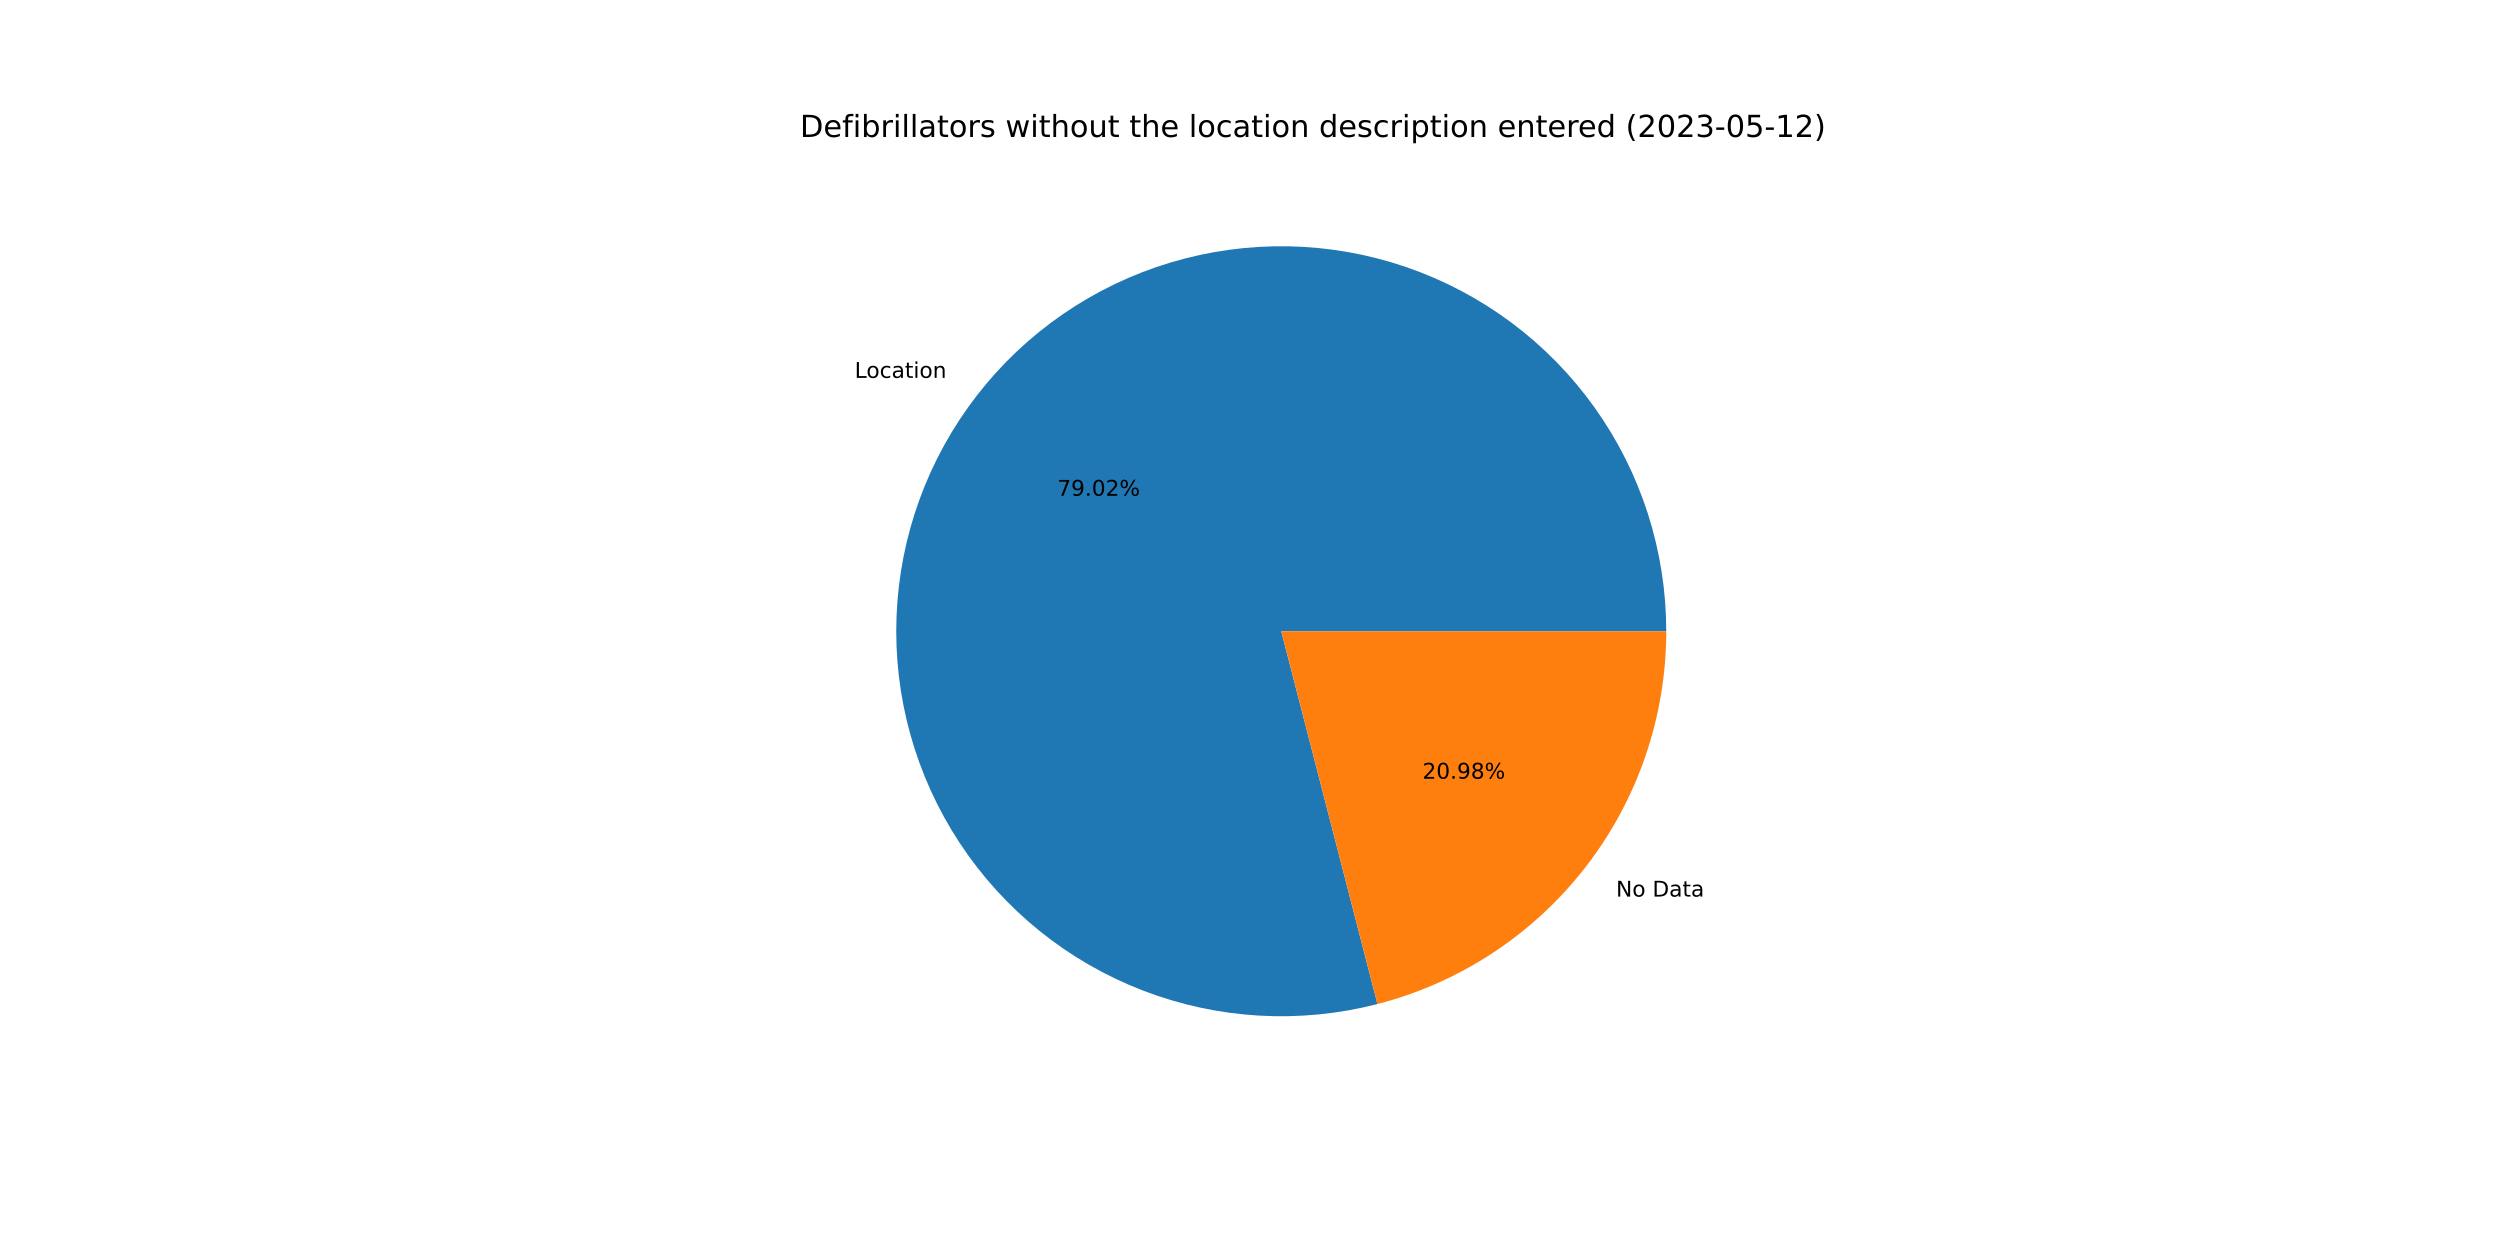
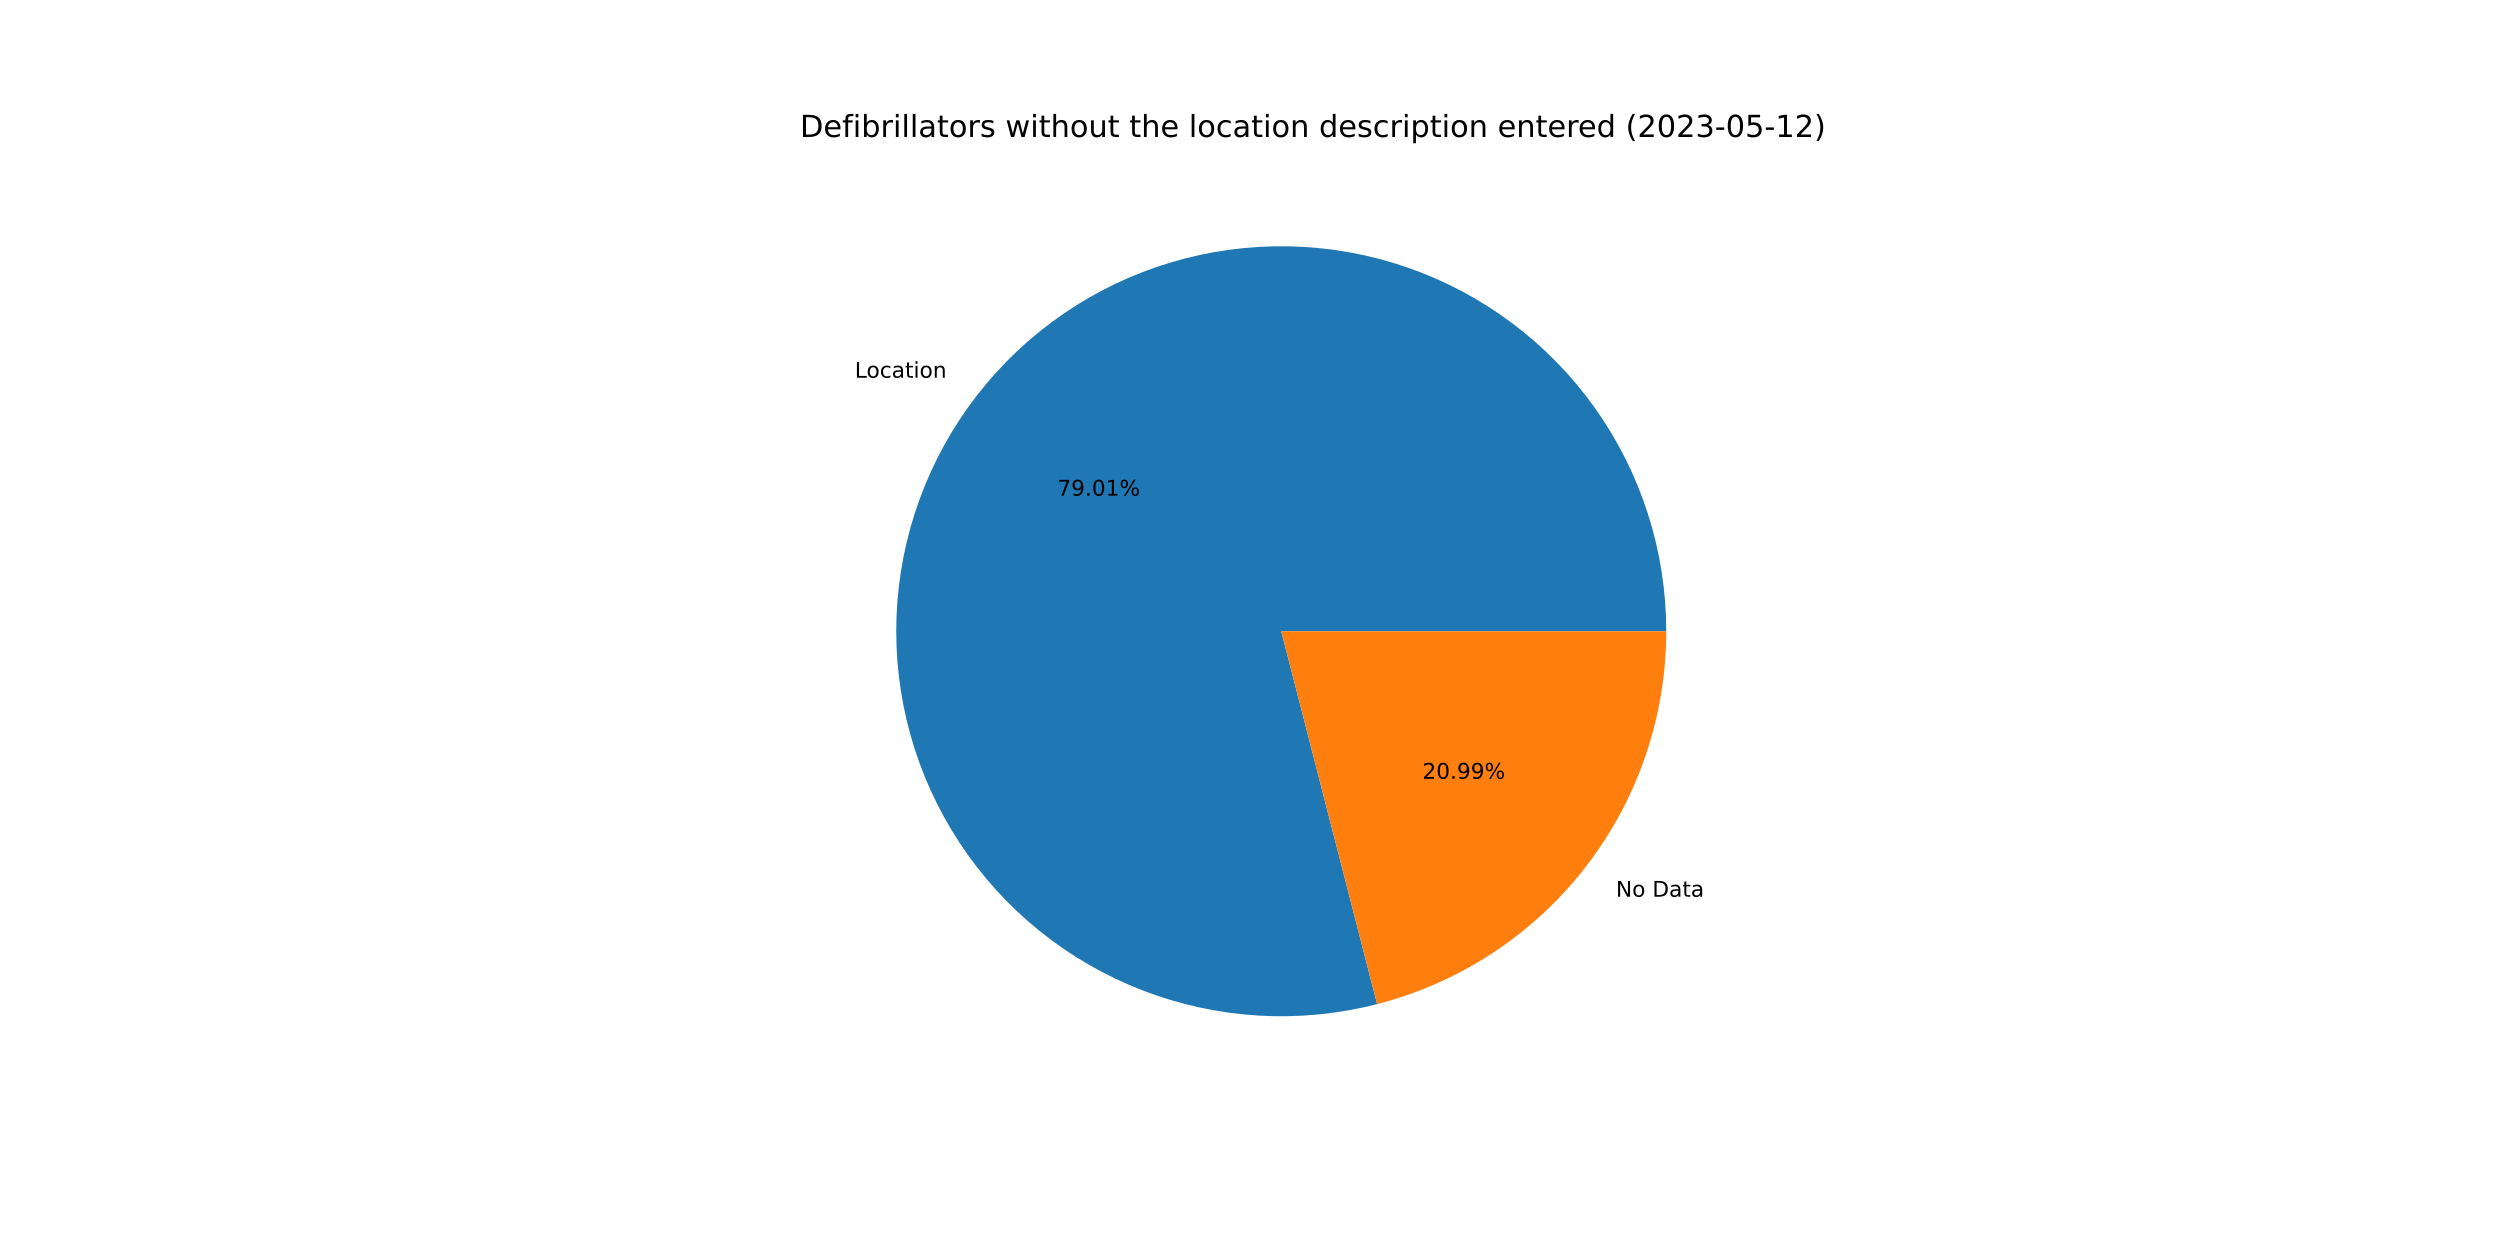
<svg xmlns="http://www.w3.org/2000/svg" xmlns:xlink="http://www.w3.org/1999/xlink" width="1152pt" height="576pt" viewBox="0 0 1152 576" version="1.1">
  <defs>
    <style type="text/css">*{stroke-linejoin: round; stroke-linecap: butt}</style>
  </defs>
  <g id="figure_1">
    <g id="patch_1">
      <path d="M 0 576  L 1152 576  L 1152 0  L 0 0  z " style="fill: #ffffff" />
    </g>
    <g id="axes_1">
      <g id="patch_2">
-         <path d="M 767.808 290.88  C 767.808 272.493 764.949 254.217 759.335 236.708  C 753.72 219.199 745.417 202.669 734.725 187.71  C 724.032 172.752 711.078 159.546 696.328 148.568  C 681.578 137.589 665.211 128.97 647.813 123.019  C 630.416 117.068 612.198 113.859 593.814 113.505  C 575.43 113.151 557.103 115.657 539.489 120.934  C 521.875 126.211 505.188 134.194 490.027 144.597  C 474.865 155 461.413 167.697 450.152 182.233  C 438.892 196.769 429.959 212.967 423.675 230.247  C 417.391 247.527 413.831 265.679 413.123 284.053  C 412.416 302.427 414.569 320.799 419.506 338.511  C 424.442 356.223 432.103 373.061 442.212 388.42  C 452.322 403.778 464.757 417.472 479.074 429.011  C 493.39 440.549 509.414 449.792 526.57 456.407  C 543.726 463.023 561.806 466.931 580.163 467.992  C 598.519 469.053 616.93 467.254 634.734 462.659  L 590.4 290.88  L 767.808 290.88  z " style="fill: #1f77b4" />
+         <path d="M 767.808 290.88  C 767.808 272.496 764.95 254.224 759.338 236.717  C 753.725 219.211 745.426 202.683 734.736 187.727  C 724.047 172.77 711.098 159.565 696.352 148.586  C 681.607 137.606 665.245 128.985 647.852 123.032  C 630.458 117.079 612.245 113.865 593.865 113.506  C 575.484 113.147 557.159 115.647 539.547 120.917  C 521.935 126.186 505.248 134.162 490.085 144.557  C 474.922 154.952 461.467 167.641 450.202 182.169  C 438.937 196.697 429.998 212.888 423.706 230.162  C 417.414 247.435 413.845 265.582 413.127 283.952  C 412.409 302.322 414.551 320.692 419.476 338.404  C 424.401 356.116 432.049 372.955 442.146 388.318  C 452.243 403.681 464.666 417.382 478.972 428.928  C 493.277 440.475 509.29 449.728 526.438 456.356  C 543.585 462.984 561.659 466.907 580.011 467.984  C 598.364 469.06 616.772 467.277 634.577 462.7  L 590.4 290.88  L 767.808 290.88  z " style="fill: #1f77b4" />
      </g>
      <g id="patch_3">
-         <path d="M 634.734 462.659  C 672.812 452.832 706.563 430.616 730.648 399.527  C 754.732 368.438 767.808 330.206 767.808 290.88  L 590.4 290.88  L 634.734 462.659  z " style="fill: #ff7f0e" />
+         <path d="M 634.577 462.7  C 672.692 452.9 706.483 430.691 730.598 399.591  C 754.713 368.491 767.808 330.234 767.808 290.88  L 590.4 290.88  L 634.577 462.7  z " style="fill: #ff7f0e" />
      </g>
      <g id="matplotlib.axis_1" />
      <g id="matplotlib.axis_2" />
      <g id="text_1">
-         <g transform="translate(393.8309 174.1274)scale(0.1 -0.1)">
+         <g transform="translate(393.8853 174.0571)scale(0.1 -0.1)">
          <defs>
            <path id="DejaVuSans-4c" d="M 628 4666  L 1259 4666  L 1259 531  L 3531 531  L 3531 0  L 628 0  L 628 4666  z " transform="scale(0.015625)" />
            <path id="DejaVuSans-6f" d="M 1959 3097  Q 1497 3097 1228 2736  Q 959 2375 959 1747  Q 959 1119 1226 758  Q 1494 397 1959 397  Q 2419 397 2687 759  Q 2956 1122 2956 1747  Q 2956 2369 2687 2733  Q 2419 3097 1959 3097  z M 1959 3584  Q 2709 3584 3137 3096  Q 3566 2609 3566 1747  Q 3566 888 3137 398  Q 2709 -91 1959 -91  Q 1206 -91 779 398  Q 353 888 353 1747  Q 353 2609 779 3096  Q 1206 3584 1959 3584  z " transform="scale(0.015625)" />
            <path id="DejaVuSans-63" d="M 3122 3366  L 3122 2828  Q 2878 2963 2633 3030  Q 2388 3097 2138 3097  Q 1578 3097 1268 2742  Q 959 2388 959 1747  Q 959 1106 1268 751  Q 1578 397 2138 397  Q 2388 397 2633 464  Q 2878 531 3122 666  L 3122 134  Q 2881 22 2623 -34  Q 2366 -91 2075 -91  Q 1284 -91 818 406  Q 353 903 353 1747  Q 353 2603 823 3093  Q 1294 3584 2113 3584  Q 2378 3584 2631 3529  Q 2884 3475 3122 3366  z " transform="scale(0.015625)" />
            <path id="DejaVuSans-61" d="M 2194 1759  Q 1497 1759 1228 1600  Q 959 1441 959 1056  Q 959 750 1161 570  Q 1363 391 1709 391  Q 2188 391 2477 730  Q 2766 1069 2766 1631  L 2766 1759  L 2194 1759  z M 3341 1997  L 3341 0  L 2766 0  L 2766 531  Q 2569 213 2275 61  Q 1981 -91 1556 -91  Q 1019 -91 701 211  Q 384 513 384 1019  Q 384 1609 779 1909  Q 1175 2209 1959 2209  L 2766 2209  L 2766 2266  Q 2766 2663 2505 2880  Q 2244 3097 1772 3097  Q 1472 3097 1187 3025  Q 903 2953 641 2809  L 641 3341  Q 956 3463 1253 3523  Q 1550 3584 1831 3584  Q 2591 3584 2966 3190  Q 3341 2797 3341 1997  z " transform="scale(0.015625)" />
            <path id="DejaVuSans-74" d="M 1172 4494  L 1172 3500  L 2356 3500  L 2356 3053  L 1172 3053  L 1172 1153  Q 1172 725 1289 603  Q 1406 481 1766 481  L 2356 481  L 2356 0  L 1766 0  Q 1100 0 847 248  Q 594 497 594 1153  L 594 3053  L 172 3053  L 172 3500  L 594 3500  L 594 4494  L 1172 4494  z " transform="scale(0.015625)" />
            <path id="DejaVuSans-69" d="M 603 3500  L 1178 3500  L 1178 0  L 603 0  L 603 3500  z M 603 4863  L 1178 4863  L 1178 4134  L 603 4134  L 603 4863  z " transform="scale(0.015625)" />
            <path id="DejaVuSans-6e" d="M 3513 2113  L 3513 0  L 2938 0  L 2938 2094  Q 2938 2591 2744 2837  Q 2550 3084 2163 3084  Q 1697 3084 1428 2787  Q 1159 2491 1159 1978  L 1159 0  L 581 0  L 581 3500  L 1159 3500  L 1159 2956  Q 1366 3272 1645 3428  Q 1925 3584 2291 3584  Q 2894 3584 3203 3211  Q 3513 2838 3513 2113  z " transform="scale(0.015625)" />
          </defs>
          <use xlink:href="#DejaVuSans-4c" />
          <use xlink:href="#DejaVuSans-6f" x="53.963" />
          <use xlink:href="#DejaVuSans-63" x="115.145" />
          <use xlink:href="#DejaVuSans-61" x="170.125" />
          <use xlink:href="#DejaVuSans-74" x="231.404" />
          <use xlink:href="#DejaVuSans-69" x="270.613" />
          <use xlink:href="#DejaVuSans-6f" x="298.396" />
          <use xlink:href="#DejaVuSans-6e" x="359.578" />
        </g>
      </g>
      <g id="text_2">
-         <g transform="translate(487.1866 228.451)scale(0.1 -0.1)">
+         <g transform="translate(487.2164 228.4127)scale(0.1 -0.1)">
          <defs>
            <path id="DejaVuSans-37" d="M 525 4666  L 3525 4666  L 3525 4397  L 1831 0  L 1172 0  L 2766 4134  L 525 4134  L 525 4666  z " transform="scale(0.015625)" />
            <path id="DejaVuSans-39" d="M 703 97  L 703 672  Q 941 559 1184 500  Q 1428 441 1663 441  Q 2288 441 2617 861  Q 2947 1281 2994 2138  Q 2813 1869 2534 1725  Q 2256 1581 1919 1581  Q 1219 1581 811 2004  Q 403 2428 403 3163  Q 403 3881 828 4315  Q 1253 4750 1959 4750  Q 2769 4750 3195 4129  Q 3622 3509 3622 2328  Q 3622 1225 3098 567  Q 2575 -91 1691 -91  Q 1453 -91 1209 -44  Q 966 3 703 97  z M 1959 2075  Q 2384 2075 2632 2365  Q 2881 2656 2881 3163  Q 2881 3666 2632 3958  Q 2384 4250 1959 4250  Q 1534 4250 1286 3958  Q 1038 3666 1038 3163  Q 1038 2656 1286 2365  Q 1534 2075 1959 2075  z " transform="scale(0.015625)" />
            <path id="DejaVuSans-2e" d="M 684 794  L 1344 794  L 1344 0  L 684 0  L 684 794  z " transform="scale(0.015625)" />
            <path id="DejaVuSans-30" d="M 2034 4250  Q 1547 4250 1301 3770  Q 1056 3291 1056 2328  Q 1056 1369 1301 889  Q 1547 409 2034 409  Q 2525 409 2770 889  Q 3016 1369 3016 2328  Q 3016 3291 2770 3770  Q 2525 4250 2034 4250  z M 2034 4750  Q 2819 4750 3233 4129  Q 3647 3509 3647 2328  Q 3647 1150 3233 529  Q 2819 -91 2034 -91  Q 1250 -91 836 529  Q 422 1150 422 2328  Q 422 3509 836 4129  Q 1250 4750 2034 4750  z " transform="scale(0.015625)" />
-             <path id="DejaVuSans-32" d="M 1228 531  L 3431 531  L 3431 0  L 469 0  L 469 531  Q 828 903 1448 1529  Q 2069 2156 2228 2338  Q 2531 2678 2651 2914  Q 2772 3150 2772 3378  Q 2772 3750 2511 3984  Q 2250 4219 1831 4219  Q 1534 4219 1204 4116  Q 875 4013 500 3803  L 500 4441  Q 881 4594 1212 4672  Q 1544 4750 1819 4750  Q 2544 4750 2975 4387  Q 3406 4025 3406 3419  Q 3406 3131 3298 2873  Q 3191 2616 2906 2266  Q 2828 2175 2409 1742  Q 1991 1309 1228 531  z " transform="scale(0.015625)" />
+             <path id="DejaVuSans-31" d="M 794 531  L 1825 531  L 1825 4091  L 703 3866  L 703 4441  L 1819 4666  L 2450 4666  L 2450 531  L 3481 531  L 3481 0  L 794 0  L 794 531  z " transform="scale(0.015625)" />
            <path id="DejaVuSans-25" d="M 4653 2053  Q 4381 2053 4226 1822  Q 4072 1591 4072 1178  Q 4072 772 4226 539  Q 4381 306 4653 306  Q 4919 306 5073 539  Q 5228 772 5228 1178  Q 5228 1588 5073 1820  Q 4919 2053 4653 2053  z M 4653 2450  Q 5147 2450 5437 2106  Q 5728 1763 5728 1178  Q 5728 594 5436 251  Q 5144 -91 4653 -91  Q 4153 -91 3862 251  Q 3572 594 3572 1178  Q 3572 1766 3864 2108  Q 4156 2450 4653 2450  z M 1428 4353  Q 1159 4353 1004 4120  Q 850 3888 850 3481  Q 850 3069 1003 2837  Q 1156 2606 1428 2606  Q 1700 2606 1854 2837  Q 2009 3069 2009 3481  Q 2009 3884 1853 4118  Q 1697 4353 1428 4353  z M 4250 4750  L 4750 4750  L 1831 -91  L 1331 -91  L 4250 4750  z M 1428 4750  Q 1922 4750 2215 4408  Q 2509 4066 2509 3481  Q 2509 2891 2217 2550  Q 1925 2209 1428 2209  Q 931 2209 642 2551  Q 353 2894 353 3481  Q 353 4063 643 4406  Q 934 4750 1428 4750  z " transform="scale(0.015625)" />
          </defs>
          <use xlink:href="#DejaVuSans-37" />
          <use xlink:href="#DejaVuSans-39" x="63.623" />
          <use xlink:href="#DejaVuSans-2e" x="127.246" />
          <use xlink:href="#DejaVuSans-30" x="159.033" />
-           <use xlink:href="#DejaVuSans-32" x="222.656" />
+           <use xlink:href="#DejaVuSans-31" x="222.656" />
          <use xlink:href="#DejaVuSans-25" x="286.279" />
        </g>
      </g>
      <g id="text_3">
-         <g transform="translate(744.6723 413.1514)scale(0.1 -0.1)">
+         <g transform="translate(744.6178 413.2216)scale(0.1 -0.1)">
          <defs>
            <path id="DejaVuSans-4e" d="M 628 4666  L 1478 4666  L 3547 763  L 3547 4666  L 4159 4666  L 4159 0  L 3309 0  L 1241 3903  L 1241 0  L 628 0  L 628 4666  z " transform="scale(0.015625)" />
            <path id="DejaVuSans-20" transform="scale(0.015625)" />
            <path id="DejaVuSans-44" d="M 1259 4147  L 1259 519  L 2022 519  Q 2988 519 3436 956  Q 3884 1394 3884 2338  Q 3884 3275 3436 3711  Q 2988 4147 2022 4147  L 1259 4147  z M 628 4666  L 1925 4666  Q 3281 4666 3915 4102  Q 4550 3538 4550 2338  Q 4550 1131 3912 565  Q 3275 0 1925 0  L 628 0  L 628 4666  z " transform="scale(0.015625)" />
          </defs>
          <use xlink:href="#DejaVuSans-4e" />
          <use xlink:href="#DejaVuSans-6f" x="74.805" />
          <use xlink:href="#DejaVuSans-20" x="135.986" />
          <use xlink:href="#DejaVuSans-44" x="167.773" />
          <use xlink:href="#DejaVuSans-61" x="244.775" />
          <use xlink:href="#DejaVuSans-74" x="306.055" />
          <use xlink:href="#DejaVuSans-61" x="345.264" />
        </g>
      </g>
      <g id="text_4">
-         <g transform="translate(655.4837 358.8277)scale(0.1 -0.1)">
+         <g transform="translate(655.454 358.8661)scale(0.1 -0.1)">
          <defs>
-             <path id="DejaVuSans-38" d="M 2034 2216  Q 1584 2216 1326 1975  Q 1069 1734 1069 1313  Q 1069 891 1326 650  Q 1584 409 2034 409  Q 2484 409 2743 651  Q 3003 894 3003 1313  Q 3003 1734 2745 1975  Q 2488 2216 2034 2216  z M 1403 2484  Q 997 2584 770 2862  Q 544 3141 544 3541  Q 544 4100 942 4425  Q 1341 4750 2034 4750  Q 2731 4750 3128 4425  Q 3525 4100 3525 3541  Q 3525 3141 3298 2862  Q 3072 2584 2669 2484  Q 3125 2378 3379 2068  Q 3634 1759 3634 1313  Q 3634 634 3220 271  Q 2806 -91 2034 -91  Q 1263 -91 848 271  Q 434 634 434 1313  Q 434 1759 690 2068  Q 947 2378 1403 2484  z M 1172 3481  Q 1172 3119 1398 2916  Q 1625 2713 2034 2713  Q 2441 2713 2670 2916  Q 2900 3119 2900 3481  Q 2900 3844 2670 4047  Q 2441 4250 2034 4250  Q 1625 4250 1398 4047  Q 1172 3844 1172 3481  z " transform="scale(0.015625)" />
+             <path id="DejaVuSans-32" d="M 1228 531  L 3431 531  L 3431 0  L 469 0  L 469 531  Q 828 903 1448 1529  Q 2069 2156 2228 2338  Q 2531 2678 2651 2914  Q 2772 3150 2772 3378  Q 2772 3750 2511 3984  Q 2250 4219 1831 4219  Q 1534 4219 1204 4116  Q 875 4013 500 3803  L 500 4441  Q 881 4594 1212 4672  Q 1544 4750 1819 4750  Q 2544 4750 2975 4387  Q 3406 4025 3406 3419  Q 3406 3131 3298 2873  Q 3191 2616 2906 2266  Q 2828 2175 2409 1742  Q 1991 1309 1228 531  z " transform="scale(0.015625)" />
          </defs>
          <use xlink:href="#DejaVuSans-32" />
          <use xlink:href="#DejaVuSans-30" x="63.623" />
          <use xlink:href="#DejaVuSans-2e" x="127.246" />
          <use xlink:href="#DejaVuSans-39" x="159.033" />
-           <use xlink:href="#DejaVuSans-38" x="222.656" />
+           <use xlink:href="#DejaVuSans-39" x="222.656" />
          <use xlink:href="#DejaVuSans-25" x="286.279" />
        </g>
      </g>
      <g id="text_5">
        <g transform="translate(368.64 63.12)scale(0.14 -0.14)">
          <defs>
            <path id="DejaVuSans-65" d="M 3597 1894  L 3597 1613  L 953 1613  Q 991 1019 1311 708  Q 1631 397 2203 397  Q 2534 397 2845 478  Q 3156 559 3463 722  L 3463 178  Q 3153 47 2828 -22  Q 2503 -91 2169 -91  Q 1331 -91 842 396  Q 353 884 353 1716  Q 353 2575 817 3079  Q 1281 3584 2069 3584  Q 2775 3584 3186 3129  Q 3597 2675 3597 1894  z M 3022 2063  Q 3016 2534 2758 2815  Q 2500 3097 2075 3097  Q 1594 3097 1305 2825  Q 1016 2553 972 2059  L 3022 2063  z " transform="scale(0.015625)" />
            <path id="DejaVuSans-66" d="M 2375 4863  L 2375 4384  L 1825 4384  Q 1516 4384 1395 4259  Q 1275 4134 1275 3809  L 1275 3500  L 2222 3500  L 2222 3053  L 1275 3053  L 1275 0  L 697 0  L 697 3053  L 147 3053  L 147 3500  L 697 3500  L 697 3744  Q 697 4328 969 4595  Q 1241 4863 1831 4863  L 2375 4863  z " transform="scale(0.015625)" />
            <path id="DejaVuSans-62" d="M 3116 1747  Q 3116 2381 2855 2742  Q 2594 3103 2138 3103  Q 1681 3103 1420 2742  Q 1159 2381 1159 1747  Q 1159 1113 1420 752  Q 1681 391 2138 391  Q 2594 391 2855 752  Q 3116 1113 3116 1747  z M 1159 2969  Q 1341 3281 1617 3432  Q 1894 3584 2278 3584  Q 2916 3584 3314 3078  Q 3713 2572 3713 1747  Q 3713 922 3314 415  Q 2916 -91 2278 -91  Q 1894 -91 1617 61  Q 1341 213 1159 525  L 1159 0  L 581 0  L 581 4863  L 1159 4863  L 1159 2969  z " transform="scale(0.015625)" />
            <path id="DejaVuSans-72" d="M 2631 2963  Q 2534 3019 2420 3045  Q 2306 3072 2169 3072  Q 1681 3072 1420 2755  Q 1159 2438 1159 1844  L 1159 0  L 581 0  L 581 3500  L 1159 3500  L 1159 2956  Q 1341 3275 1631 3429  Q 1922 3584 2338 3584  Q 2397 3584 2469 3576  Q 2541 3569 2628 3553  L 2631 2963  z " transform="scale(0.015625)" />
            <path id="DejaVuSans-6c" d="M 603 4863  L 1178 4863  L 1178 0  L 603 0  L 603 4863  z " transform="scale(0.015625)" />
            <path id="DejaVuSans-73" d="M 2834 3397  L 2834 2853  Q 2591 2978 2328 3040  Q 2066 3103 1784 3103  Q 1356 3103 1142 2972  Q 928 2841 928 2578  Q 928 2378 1081 2264  Q 1234 2150 1697 2047  L 1894 2003  Q 2506 1872 2764 1633  Q 3022 1394 3022 966  Q 3022 478 2636 193  Q 2250 -91 1575 -91  Q 1294 -91 989 -36  Q 684 19 347 128  L 347 722  Q 666 556 975 473  Q 1284 391 1588 391  Q 1994 391 2212 530  Q 2431 669 2431 922  Q 2431 1156 2273 1281  Q 2116 1406 1581 1522  L 1381 1569  Q 847 1681 609 1914  Q 372 2147 372 2553  Q 372 3047 722 3315  Q 1072 3584 1716 3584  Q 2034 3584 2315 3537  Q 2597 3491 2834 3397  z " transform="scale(0.015625)" />
            <path id="DejaVuSans-77" d="M 269 3500  L 844 3500  L 1563 769  L 2278 3500  L 2956 3500  L 3675 769  L 4391 3500  L 4966 3500  L 4050 0  L 3372 0  L 2619 2869  L 1863 0  L 1184 0  L 269 3500  z " transform="scale(0.015625)" />
            <path id="DejaVuSans-68" d="M 3513 2113  L 3513 0  L 2938 0  L 2938 2094  Q 2938 2591 2744 2837  Q 2550 3084 2163 3084  Q 1697 3084 1428 2787  Q 1159 2491 1159 1978  L 1159 0  L 581 0  L 581 4863  L 1159 4863  L 1159 2956  Q 1366 3272 1645 3428  Q 1925 3584 2291 3584  Q 2894 3584 3203 3211  Q 3513 2838 3513 2113  z " transform="scale(0.015625)" />
            <path id="DejaVuSans-75" d="M 544 1381  L 544 3500  L 1119 3500  L 1119 1403  Q 1119 906 1312 657  Q 1506 409 1894 409  Q 2359 409 2629 706  Q 2900 1003 2900 1516  L 2900 3500  L 3475 3500  L 3475 0  L 2900 0  L 2900 538  Q 2691 219 2414 64  Q 2138 -91 1772 -91  Q 1169 -91 856 284  Q 544 659 544 1381  z M 1991 3584  L 1991 3584  z " transform="scale(0.015625)" />
            <path id="DejaVuSans-64" d="M 2906 2969  L 2906 4863  L 3481 4863  L 3481 0  L 2906 0  L 2906 525  Q 2725 213 2448 61  Q 2172 -91 1784 -91  Q 1150 -91 751 415  Q 353 922 353 1747  Q 353 2572 751 3078  Q 1150 3584 1784 3584  Q 2172 3584 2448 3432  Q 2725 3281 2906 2969  z M 947 1747  Q 947 1113 1208 752  Q 1469 391 1925 391  Q 2381 391 2643 752  Q 2906 1113 2906 1747  Q 2906 2381 2643 2742  Q 2381 3103 1925 3103  Q 1469 3103 1208 2742  Q 947 2381 947 1747  z " transform="scale(0.015625)" />
            <path id="DejaVuSans-70" d="M 1159 525  L 1159 -1331  L 581 -1331  L 581 3500  L 1159 3500  L 1159 2969  Q 1341 3281 1617 3432  Q 1894 3584 2278 3584  Q 2916 3584 3314 3078  Q 3713 2572 3713 1747  Q 3713 922 3314 415  Q 2916 -91 2278 -91  Q 1894 -91 1617 61  Q 1341 213 1159 525  z M 3116 1747  Q 3116 2381 2855 2742  Q 2594 3103 2138 3103  Q 1681 3103 1420 2742  Q 1159 2381 1159 1747  Q 1159 1113 1420 752  Q 1681 391 2138 391  Q 2594 391 2855 752  Q 3116 1113 3116 1747  z " transform="scale(0.015625)" />
            <path id="DejaVuSans-28" d="M 1984 4856  Q 1566 4138 1362 3434  Q 1159 2731 1159 2009  Q 1159 1288 1364 580  Q 1569 -128 1984 -844  L 1484 -844  Q 1016 -109 783 600  Q 550 1309 550 2009  Q 550 2706 781 3412  Q 1013 4119 1484 4856  L 1984 4856  z " transform="scale(0.015625)" />
            <path id="DejaVuSans-33" d="M 2597 2516  Q 3050 2419 3304 2112  Q 3559 1806 3559 1356  Q 3559 666 3084 287  Q 2609 -91 1734 -91  Q 1441 -91 1130 -33  Q 819 25 488 141  L 488 750  Q 750 597 1062 519  Q 1375 441 1716 441  Q 2309 441 2620 675  Q 2931 909 2931 1356  Q 2931 1769 2642 2001  Q 2353 2234 1838 2234  L 1294 2234  L 1294 2753  L 1863 2753  Q 2328 2753 2575 2939  Q 2822 3125 2822 3475  Q 2822 3834 2567 4026  Q 2313 4219 1838 4219  Q 1578 4219 1281 4162  Q 984 4106 628 3988  L 628 4550  Q 988 4650 1302 4700  Q 1616 4750 1894 4750  Q 2613 4750 3031 4423  Q 3450 4097 3450 3541  Q 3450 3153 3228 2886  Q 3006 2619 2597 2516  z " transform="scale(0.015625)" />
            <path id="DejaVuSans-2d" d="M 313 2009  L 1997 2009  L 1997 1497  L 313 1497  L 313 2009  z " transform="scale(0.015625)" />
            <path id="DejaVuSans-35" d="M 691 4666  L 3169 4666  L 3169 4134  L 1269 4134  L 1269 2991  Q 1406 3038 1543 3061  Q 1681 3084 1819 3084  Q 2600 3084 3056 2656  Q 3513 2228 3513 1497  Q 3513 744 3044 326  Q 2575 -91 1722 -91  Q 1428 -91 1123 -41  Q 819 9 494 109  L 494 744  Q 775 591 1075 516  Q 1375 441 1709 441  Q 2250 441 2565 725  Q 2881 1009 2881 1497  Q 2881 1984 2565 2268  Q 2250 2553 1709 2553  Q 1456 2553 1204 2497  Q 953 2441 691 2322  L 691 4666  z " transform="scale(0.015625)" />
-             <path id="DejaVuSans-31" d="M 794 531  L 1825 531  L 1825 4091  L 703 3866  L 703 4441  L 1819 4666  L 2450 4666  L 2450 531  L 3481 531  L 3481 0  L 794 0  L 794 531  z " transform="scale(0.015625)" />
            <path id="DejaVuSans-29" d="M 513 4856  L 1013 4856  Q 1481 4119 1714 3412  Q 1947 2706 1947 2009  Q 1947 1309 1714 600  Q 1481 -109 1013 -844  L 513 -844  Q 928 -128 1133 580  Q 1338 1288 1338 2009  Q 1338 2731 1133 3434  Q 928 4138 513 4856  z " transform="scale(0.015625)" />
          </defs>
          <use xlink:href="#DejaVuSans-44" />
          <use xlink:href="#DejaVuSans-65" x="77.002" />
          <use xlink:href="#DejaVuSans-66" x="138.525" />
          <use xlink:href="#DejaVuSans-69" x="173.73" />
          <use xlink:href="#DejaVuSans-62" x="201.514" />
          <use xlink:href="#DejaVuSans-72" x="264.99" />
          <use xlink:href="#DejaVuSans-69" x="306.104" />
          <use xlink:href="#DejaVuSans-6c" x="333.887" />
          <use xlink:href="#DejaVuSans-6c" x="361.67" />
          <use xlink:href="#DejaVuSans-61" x="389.453" />
          <use xlink:href="#DejaVuSans-74" x="450.732" />
          <use xlink:href="#DejaVuSans-6f" x="489.941" />
          <use xlink:href="#DejaVuSans-72" x="551.123" />
          <use xlink:href="#DejaVuSans-73" x="592.236" />
          <use xlink:href="#DejaVuSans-20" x="644.336" />
          <use xlink:href="#DejaVuSans-77" x="676.123" />
          <use xlink:href="#DejaVuSans-69" x="757.91" />
          <use xlink:href="#DejaVuSans-74" x="785.693" />
          <use xlink:href="#DejaVuSans-68" x="824.902" />
          <use xlink:href="#DejaVuSans-6f" x="888.281" />
          <use xlink:href="#DejaVuSans-75" x="949.463" />
          <use xlink:href="#DejaVuSans-74" x="1012.842" />
          <use xlink:href="#DejaVuSans-20" x="1052.051" />
          <use xlink:href="#DejaVuSans-74" x="1083.838" />
          <use xlink:href="#DejaVuSans-68" x="1123.047" />
          <use xlink:href="#DejaVuSans-65" x="1186.426" />
          <use xlink:href="#DejaVuSans-20" x="1247.949" />
          <use xlink:href="#DejaVuSans-6c" x="1279.736" />
          <use xlink:href="#DejaVuSans-6f" x="1307.52" />
          <use xlink:href="#DejaVuSans-63" x="1368.701" />
          <use xlink:href="#DejaVuSans-61" x="1423.682" />
          <use xlink:href="#DejaVuSans-74" x="1484.961" />
          <use xlink:href="#DejaVuSans-69" x="1524.17" />
          <use xlink:href="#DejaVuSans-6f" x="1551.953" />
          <use xlink:href="#DejaVuSans-6e" x="1613.135" />
          <use xlink:href="#DejaVuSans-20" x="1676.514" />
          <use xlink:href="#DejaVuSans-64" x="1708.301" />
          <use xlink:href="#DejaVuSans-65" x="1771.777" />
          <use xlink:href="#DejaVuSans-73" x="1833.301" />
          <use xlink:href="#DejaVuSans-63" x="1885.4" />
          <use xlink:href="#DejaVuSans-72" x="1940.381" />
          <use xlink:href="#DejaVuSans-69" x="1981.494" />
          <use xlink:href="#DejaVuSans-70" x="2009.277" />
          <use xlink:href="#DejaVuSans-74" x="2072.754" />
          <use xlink:href="#DejaVuSans-69" x="2111.963" />
          <use xlink:href="#DejaVuSans-6f" x="2139.746" />
          <use xlink:href="#DejaVuSans-6e" x="2200.928" />
          <use xlink:href="#DejaVuSans-20" x="2264.307" />
          <use xlink:href="#DejaVuSans-65" x="2296.094" />
          <use xlink:href="#DejaVuSans-6e" x="2357.617" />
          <use xlink:href="#DejaVuSans-74" x="2420.996" />
          <use xlink:href="#DejaVuSans-65" x="2460.205" />
          <use xlink:href="#DejaVuSans-72" x="2521.729" />
          <use xlink:href="#DejaVuSans-65" x="2560.592" />
          <use xlink:href="#DejaVuSans-64" x="2622.115" />
          <use xlink:href="#DejaVuSans-20" x="2685.592" />
          <use xlink:href="#DejaVuSans-28" x="2717.379" />
          <use xlink:href="#DejaVuSans-32" x="2756.393" />
          <use xlink:href="#DejaVuSans-30" x="2820.016" />
          <use xlink:href="#DejaVuSans-32" x="2883.639" />
          <use xlink:href="#DejaVuSans-33" x="2947.262" />
          <use xlink:href="#DejaVuSans-2d" x="3010.885" />
          <use xlink:href="#DejaVuSans-30" x="3046.969" />
          <use xlink:href="#DejaVuSans-35" x="3110.592" />
          <use xlink:href="#DejaVuSans-2d" x="3174.215" />
          <use xlink:href="#DejaVuSans-31" x="3210.299" />
          <use xlink:href="#DejaVuSans-32" x="3273.922" />
          <use xlink:href="#DejaVuSans-29" x="3337.545" />
        </g>
      </g>
    </g>
  </g>
</svg>
